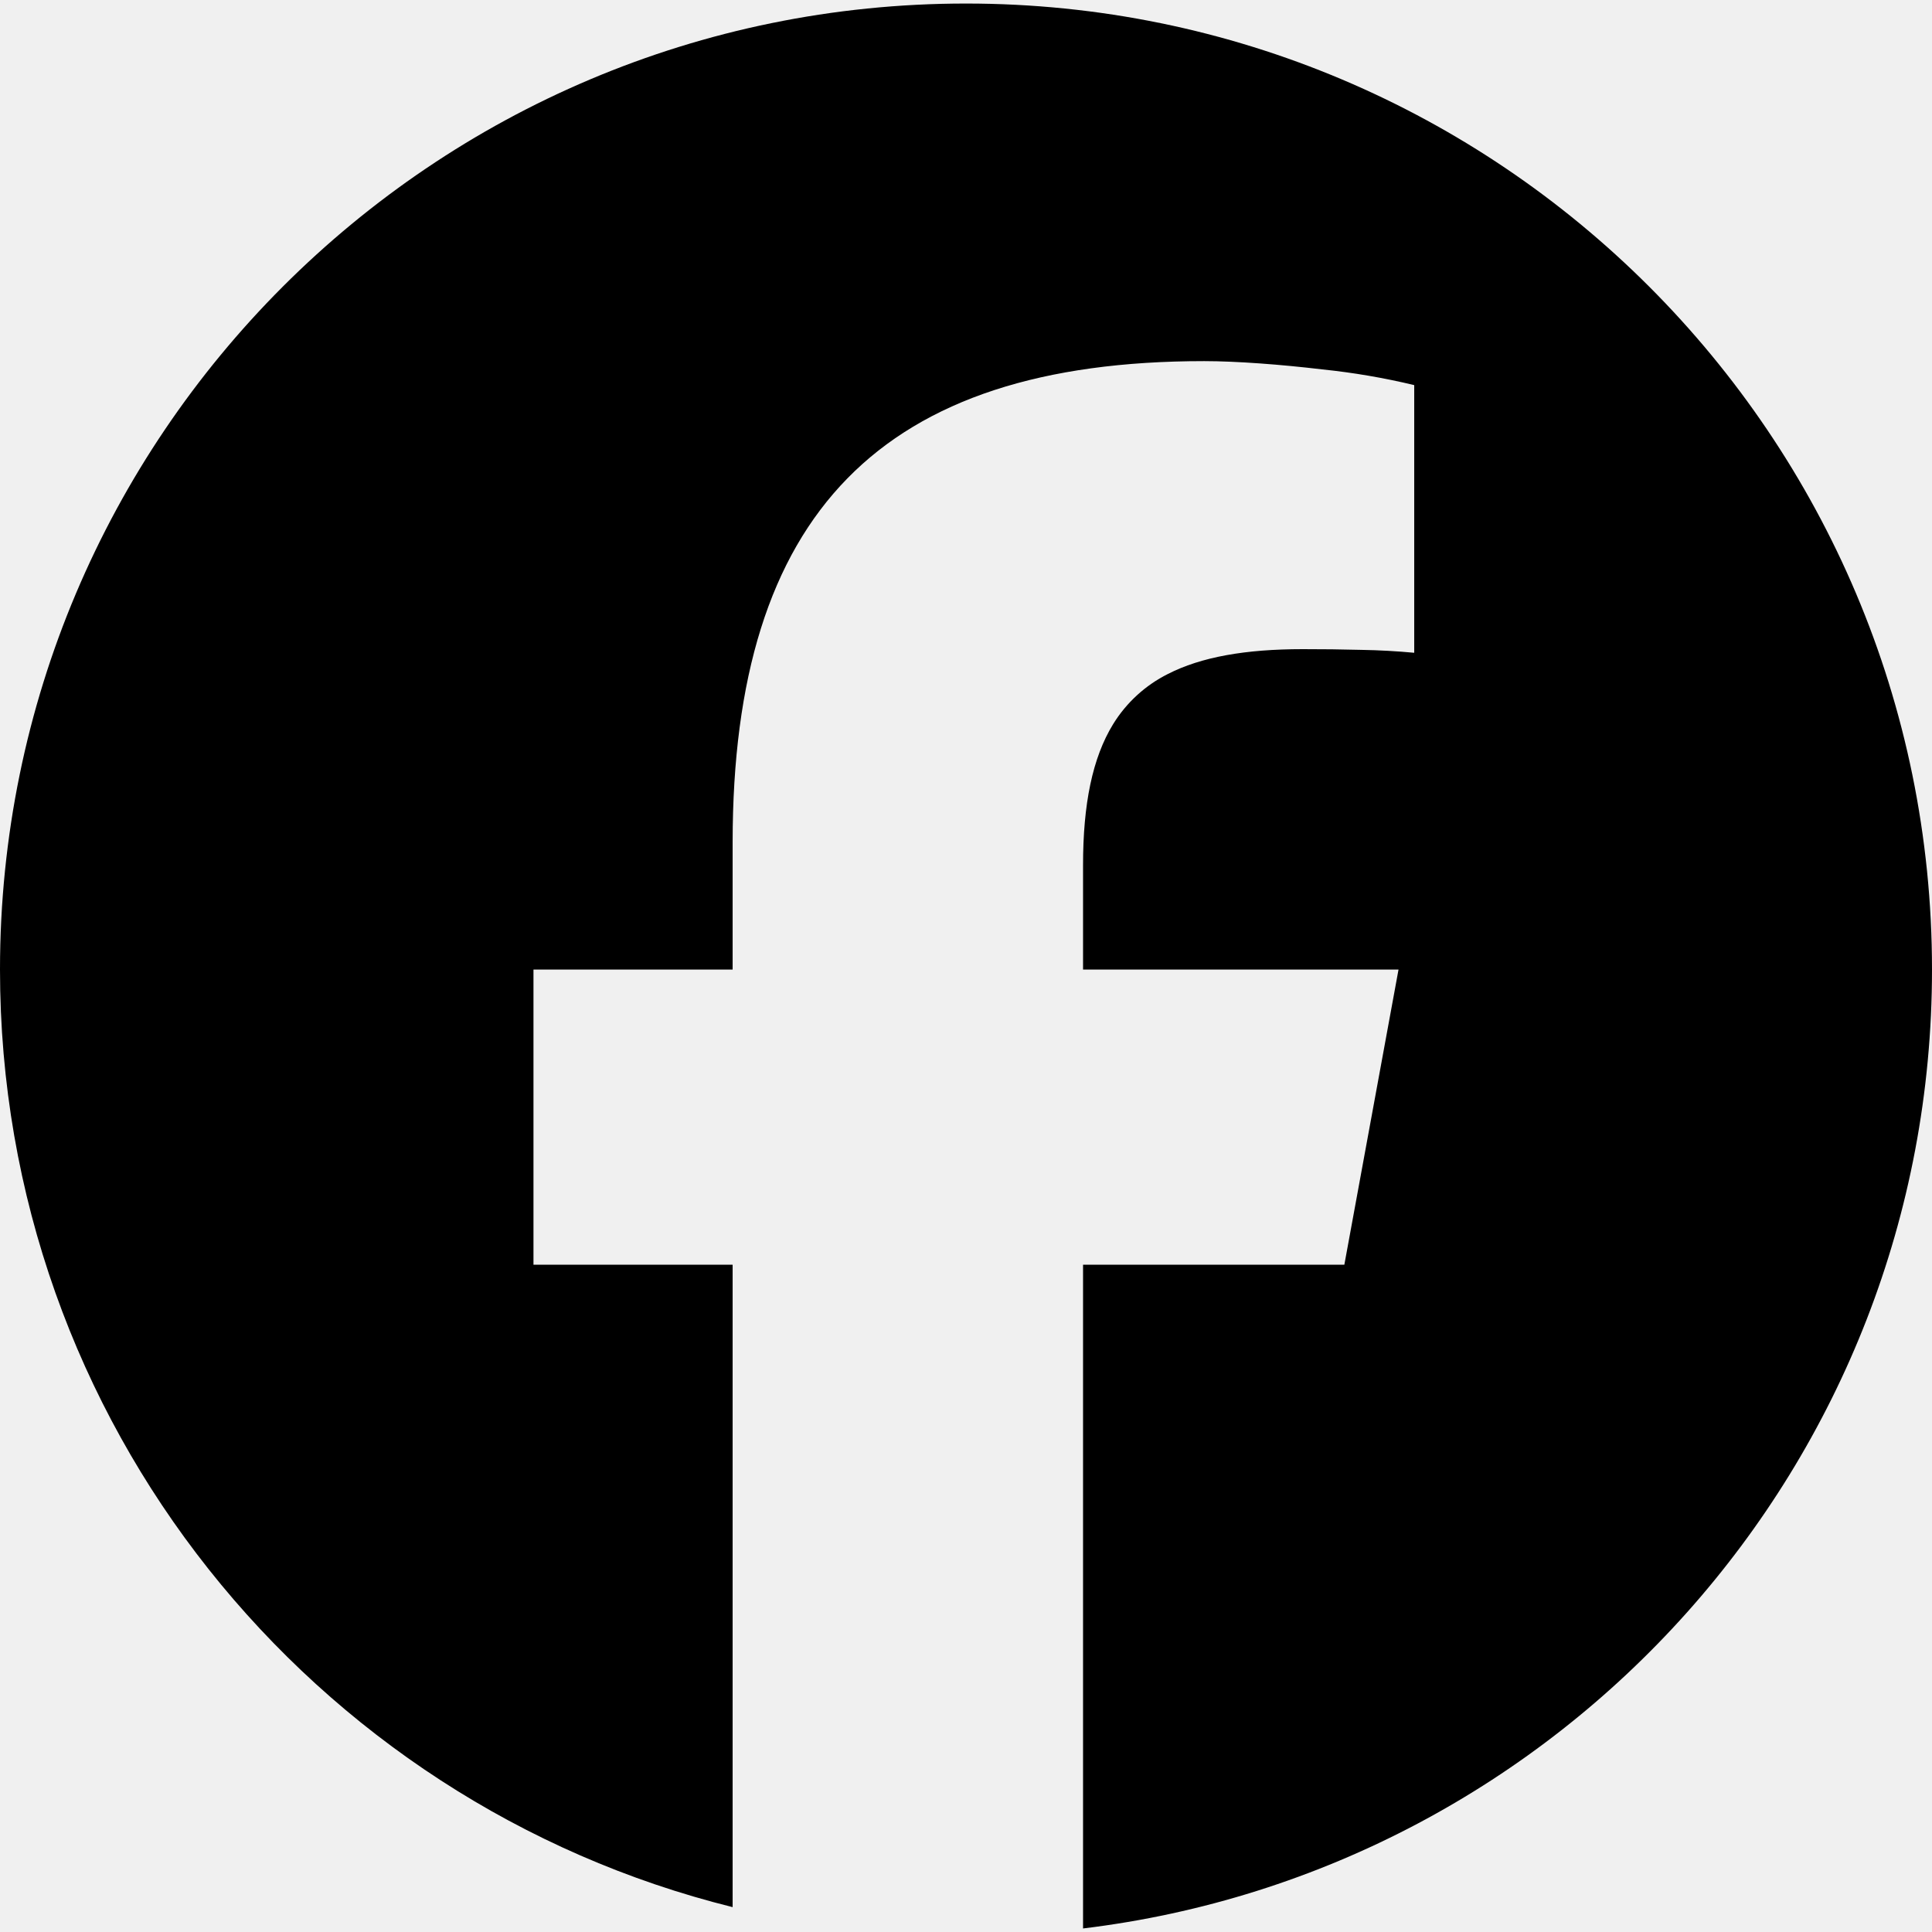
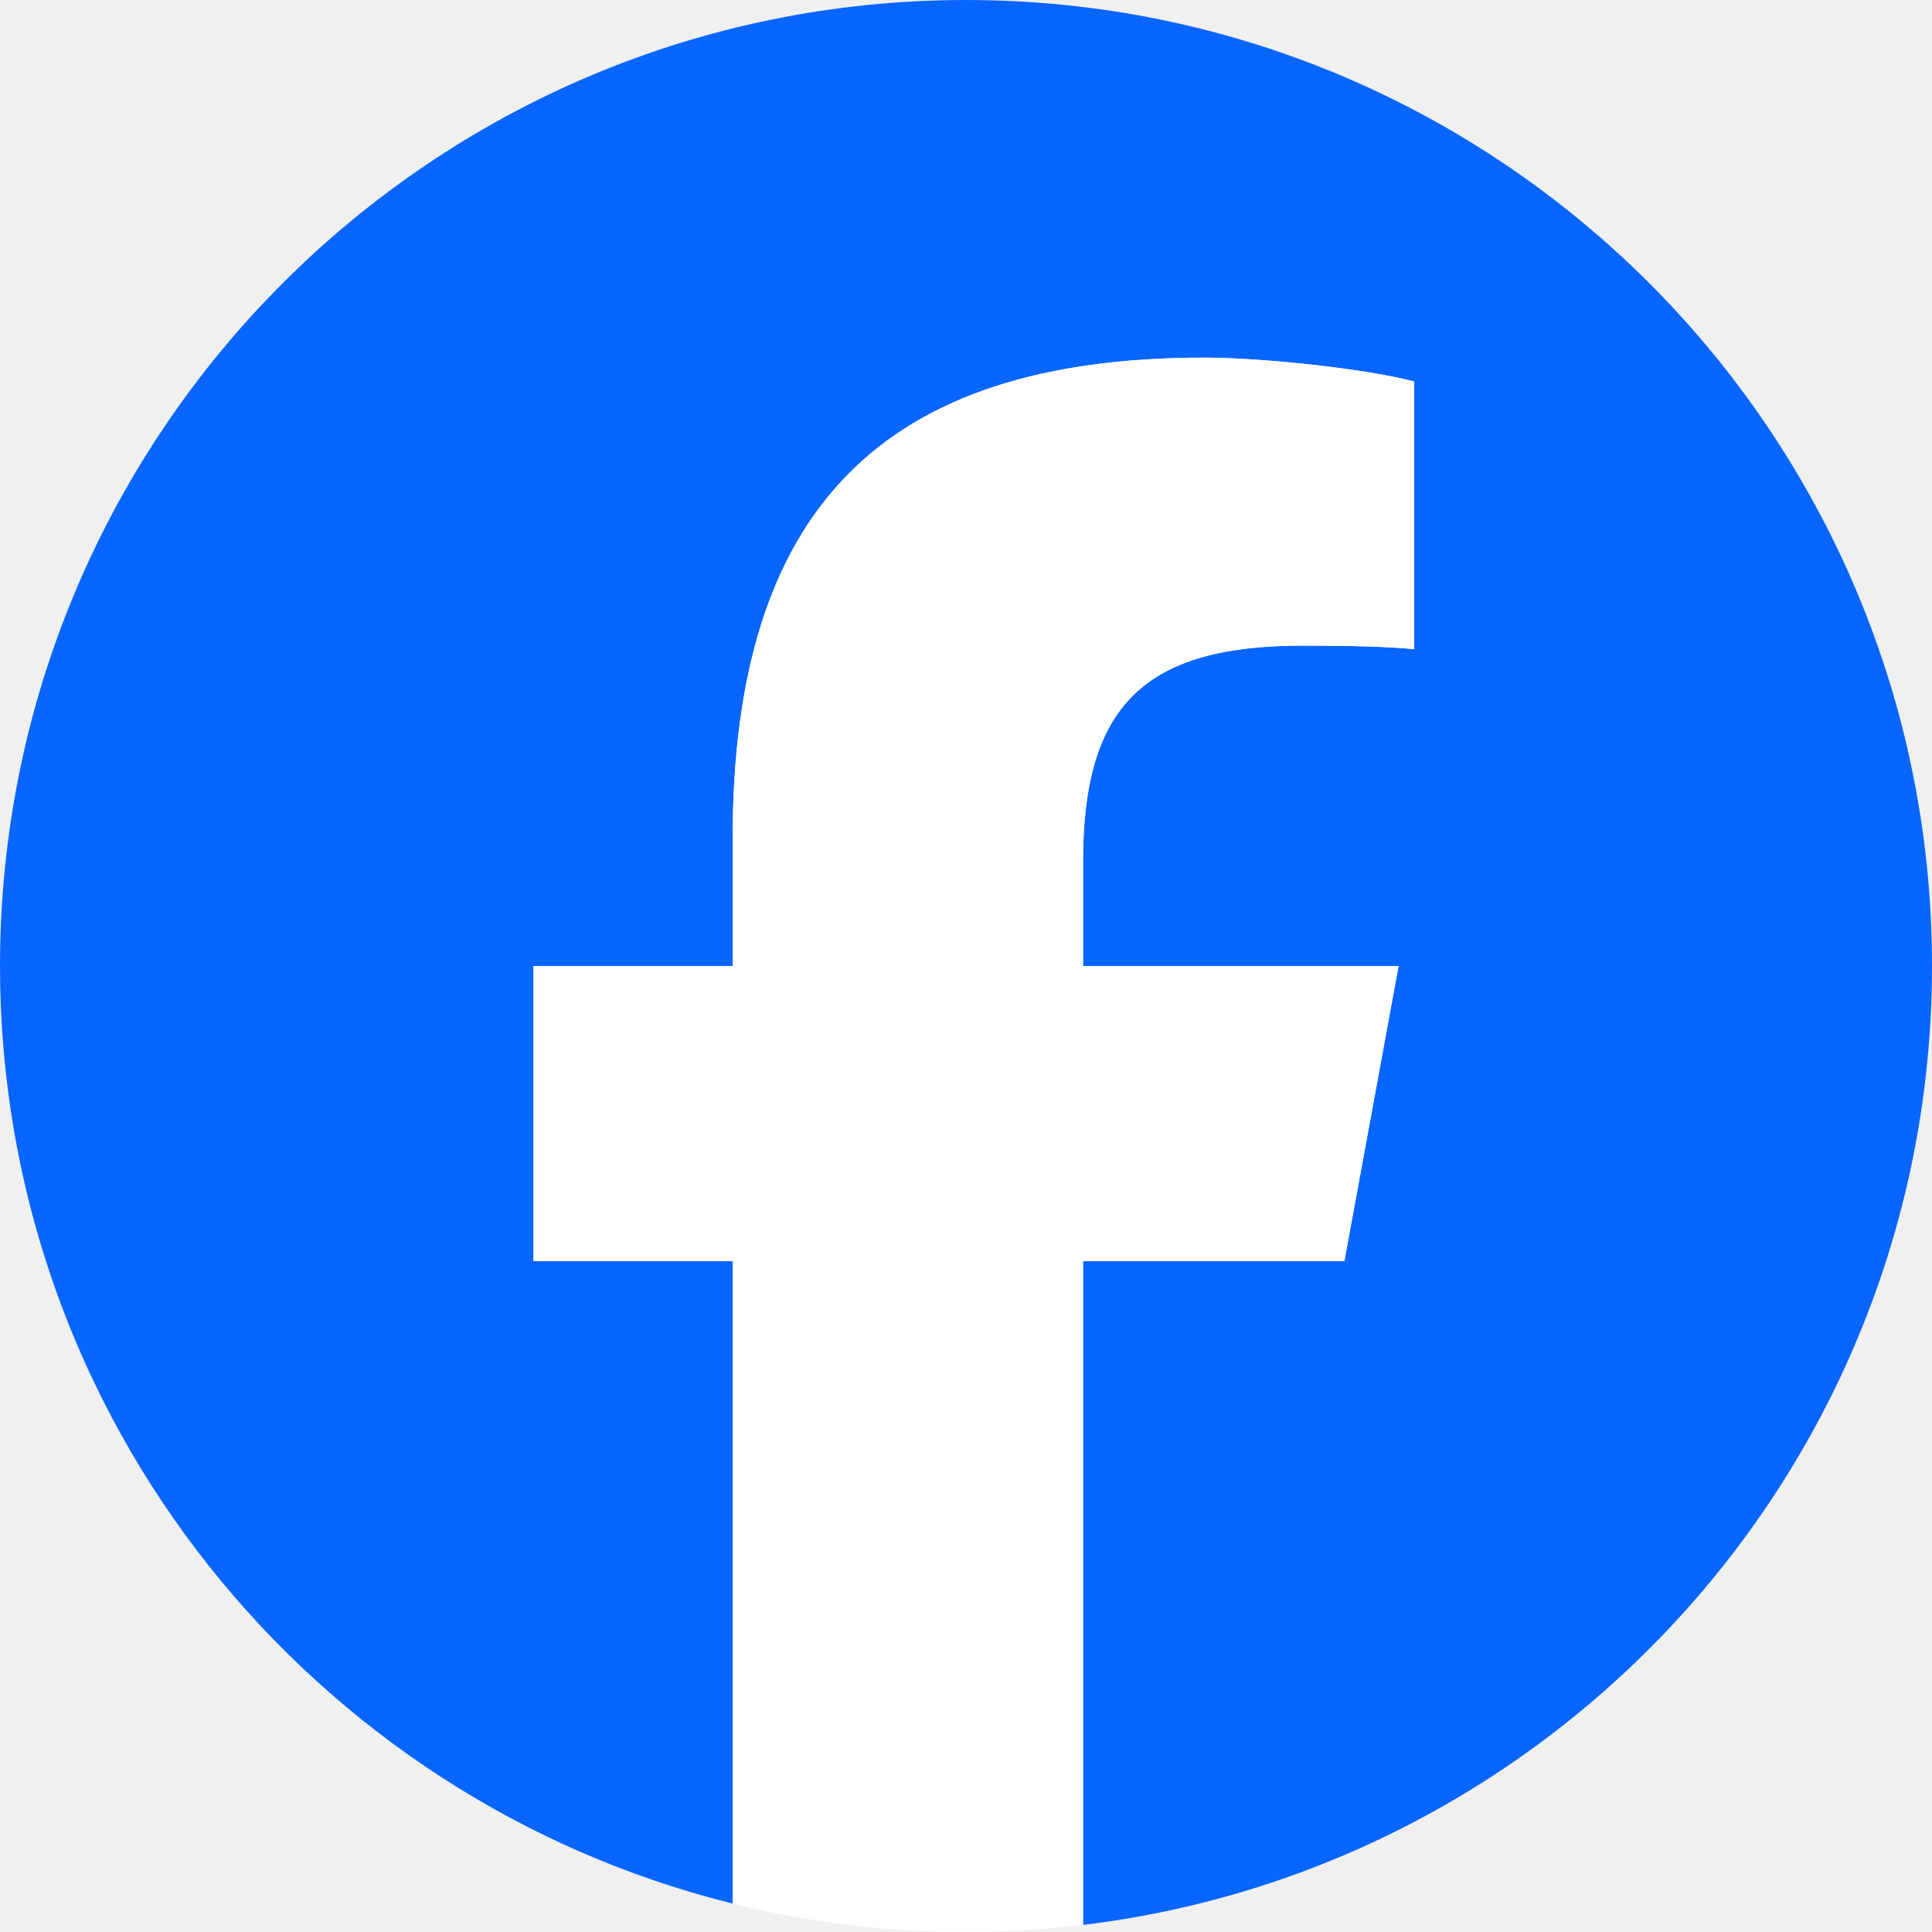
- <svg xmlns="http://www.w3.org/2000/svg" viewBox="0 0 24 24" fill="currentColor" role="img" aria-label="Facebook">
-   <path d="M9.101 23.691v-7.98H6.627v-3.667h2.474v-1.58c0-4.085 1.848-5.978 5.858-5.978.401 0 .955.042 1.468.103a8.68 8.68 0 0 1 1.141.195v3.325a8.623 8.623 0 0 0-.653-.036 26.805 26.805 0 0 0-.733-.009c-.707 0-1.259.096-1.675.309a1.686 1.686 0 0 0-.679.622c-.258.42-.374.995-.374 1.752v1.297h3.919l-.386 2.103-.287 1.564h-3.246v8.245C19.396 23.238 24 18.179 24 12.044c0-6.627-5.373-12-12-12s-12 5.373-12 12c0 5.628 3.874 10.35 9.101 11.647Z" />
+ <svg xmlns="http://www.w3.org/2000/svg" viewBox="0 0 666.67 666.67">
+   <defs>
+     <clipPath id="a" clipPathUnits="userSpaceOnUse">
+       <path d="M0 700h700V0H0Z" />
+     </clipPath>
+   </defs>
+   <g clip-path="url(#a)" transform="matrix(1.33333 0 0 -1.33333 -133.33 800)">
+     <path d="M0 0c0 138.07-111.93 250-250 250S-500 138.07-500 0c0-117.24 80.72-215.62 189.6-242.64V-76.4h-51.55V0h51.56v32.92c0 85.1 38.5 124.53 122.04 124.53 15.84 0 43.17-3.1 54.35-6.21V81.99c-5.9.62-16.15.93-28.88.93-41 0-56.83-15.53-56.83-55.9V0h81.66l-14.03-76.4h-67.63v-171.77C-95.93-233.22 0-127.82 0 0" style="fill:#0866ff;fill-opacity:1;fill-rule:nonzero;stroke:none" transform="translate(600 350)" />
+     <path d="m0 0 14.03 76.4h-81.66v27.01c0 40.38 15.84 55.9 56.83 55.9 12.73 0 22.98-.3 28.88-.93v69.26c-11.18 3.1-38.5 6.2-54.34 6.2-83.54 0-122.05-39.43-122.05-124.53V76.4h-51.55V0h51.55v-166.24a251 251 0 0 1 60.4-7.36q15.38.01 30.28 1.83V0Z" style="fill:#fff;fill-opacity:1;fill-rule:nonzero;stroke:none" transform="translate(447.92 273.6)" />
+   </g>
</svg>
